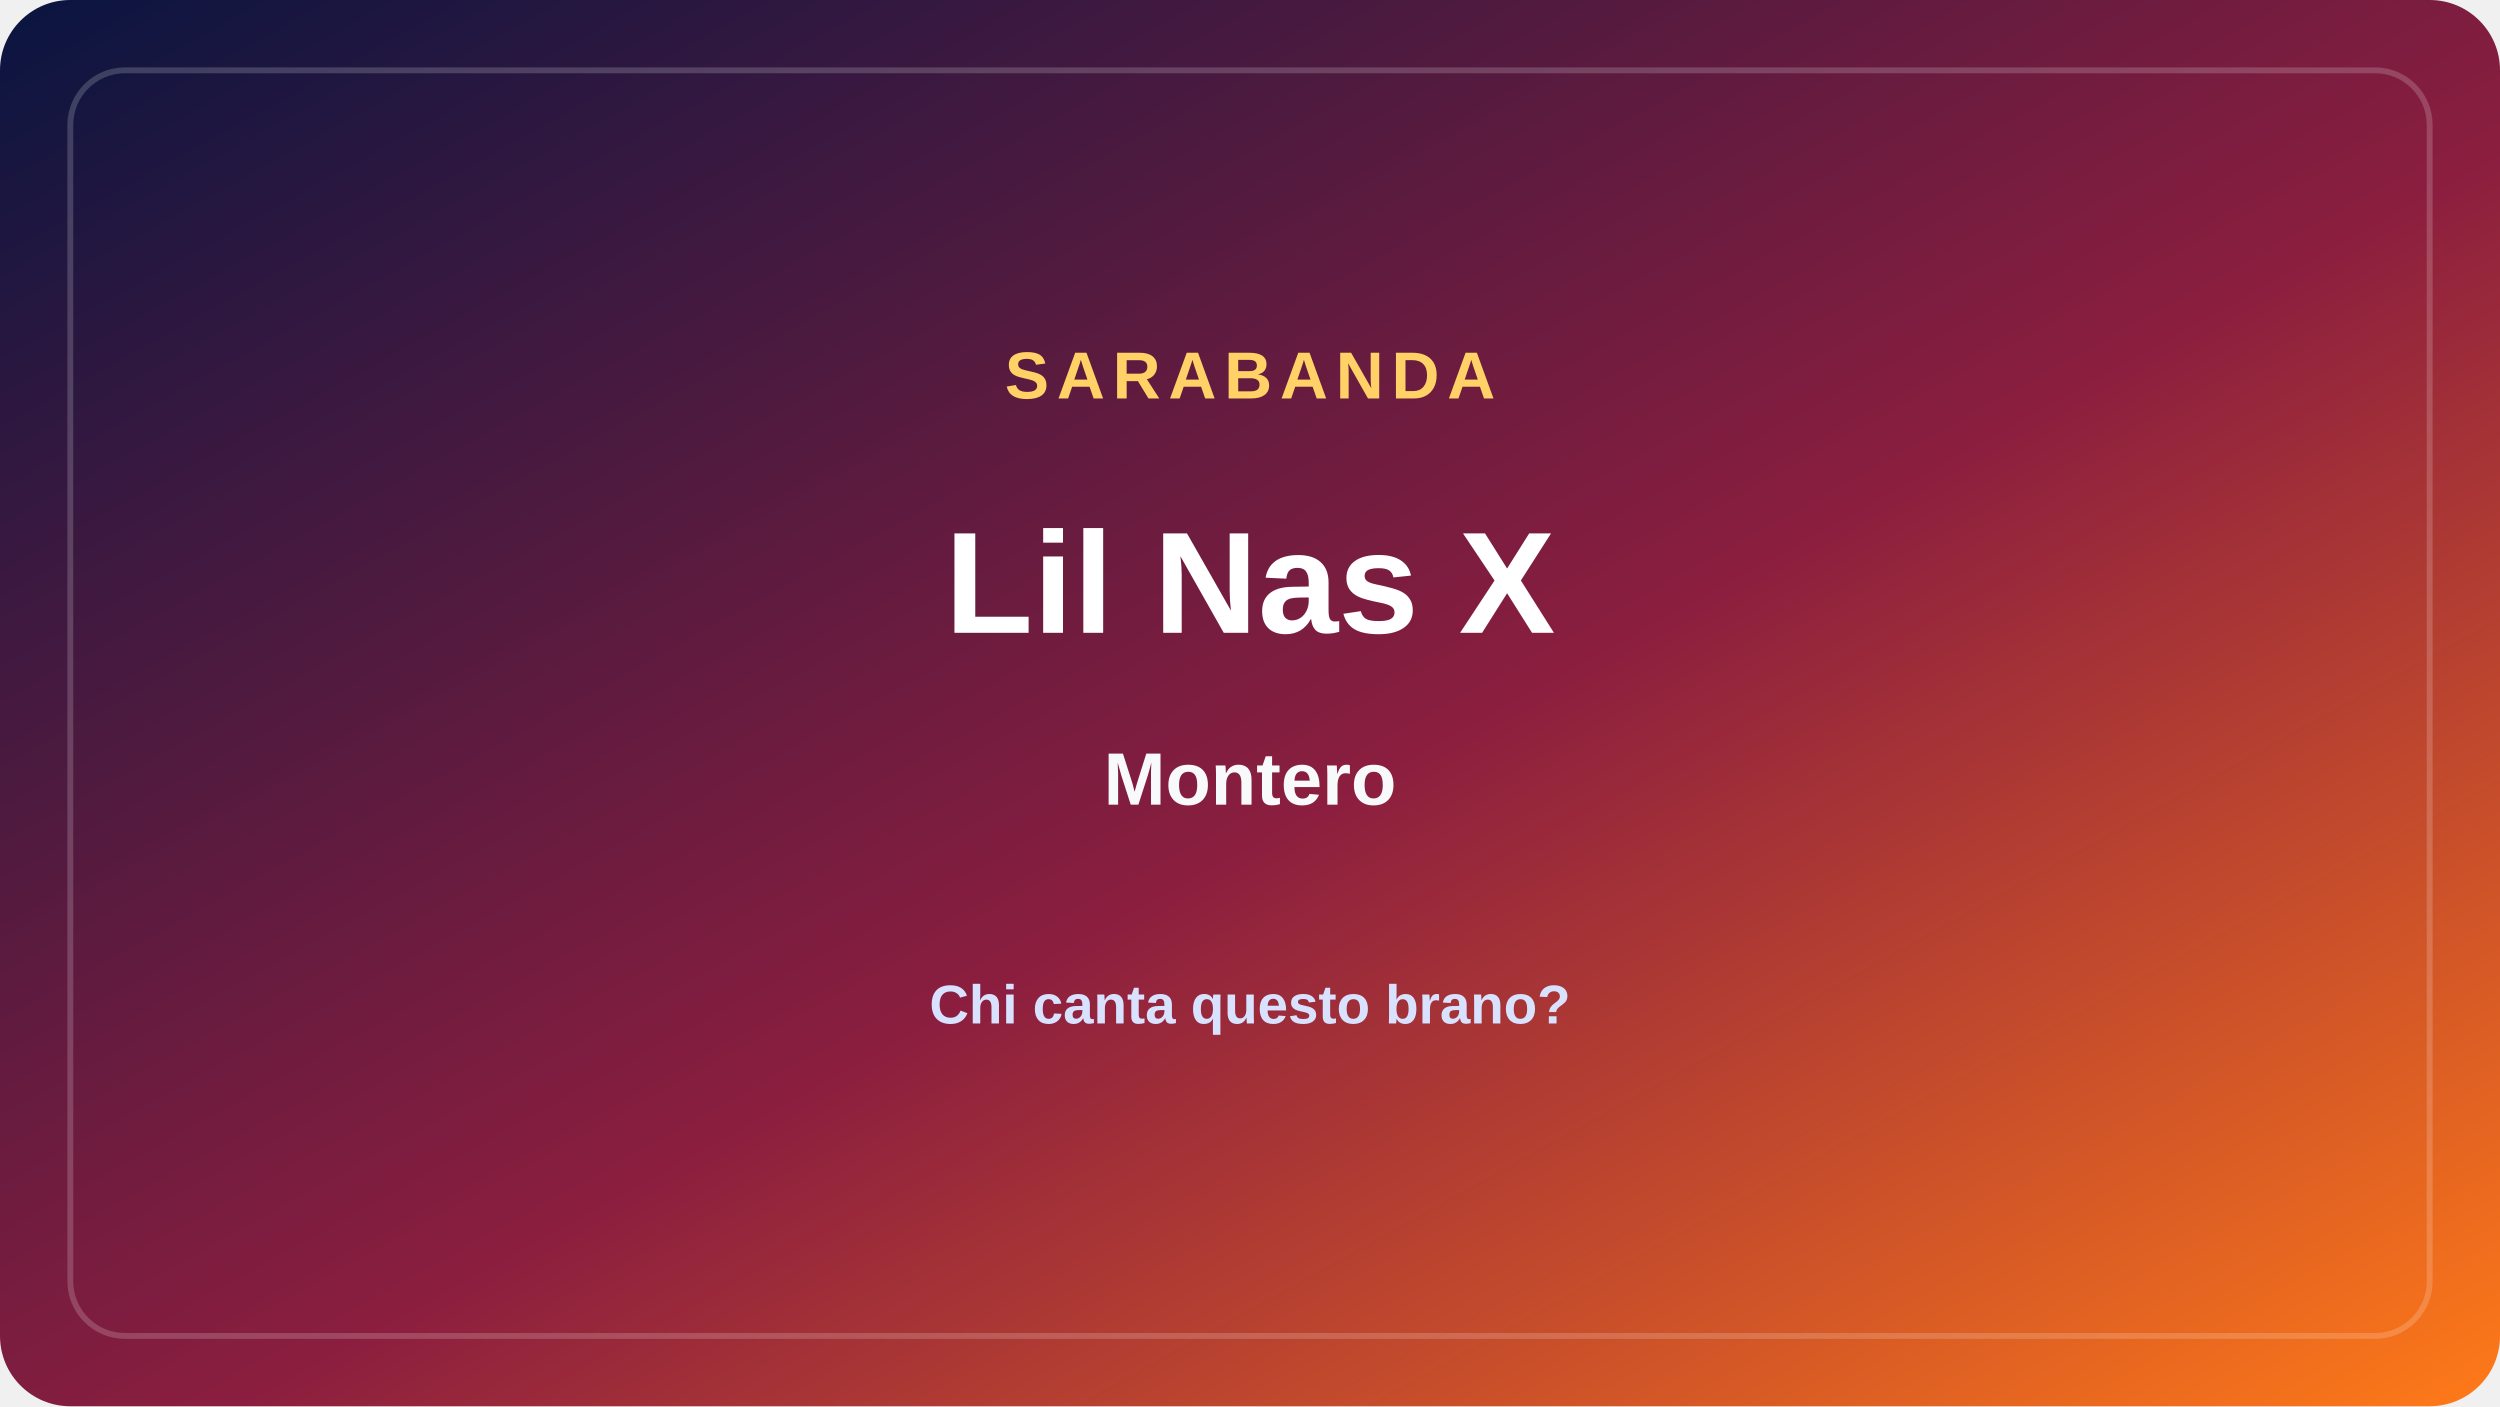
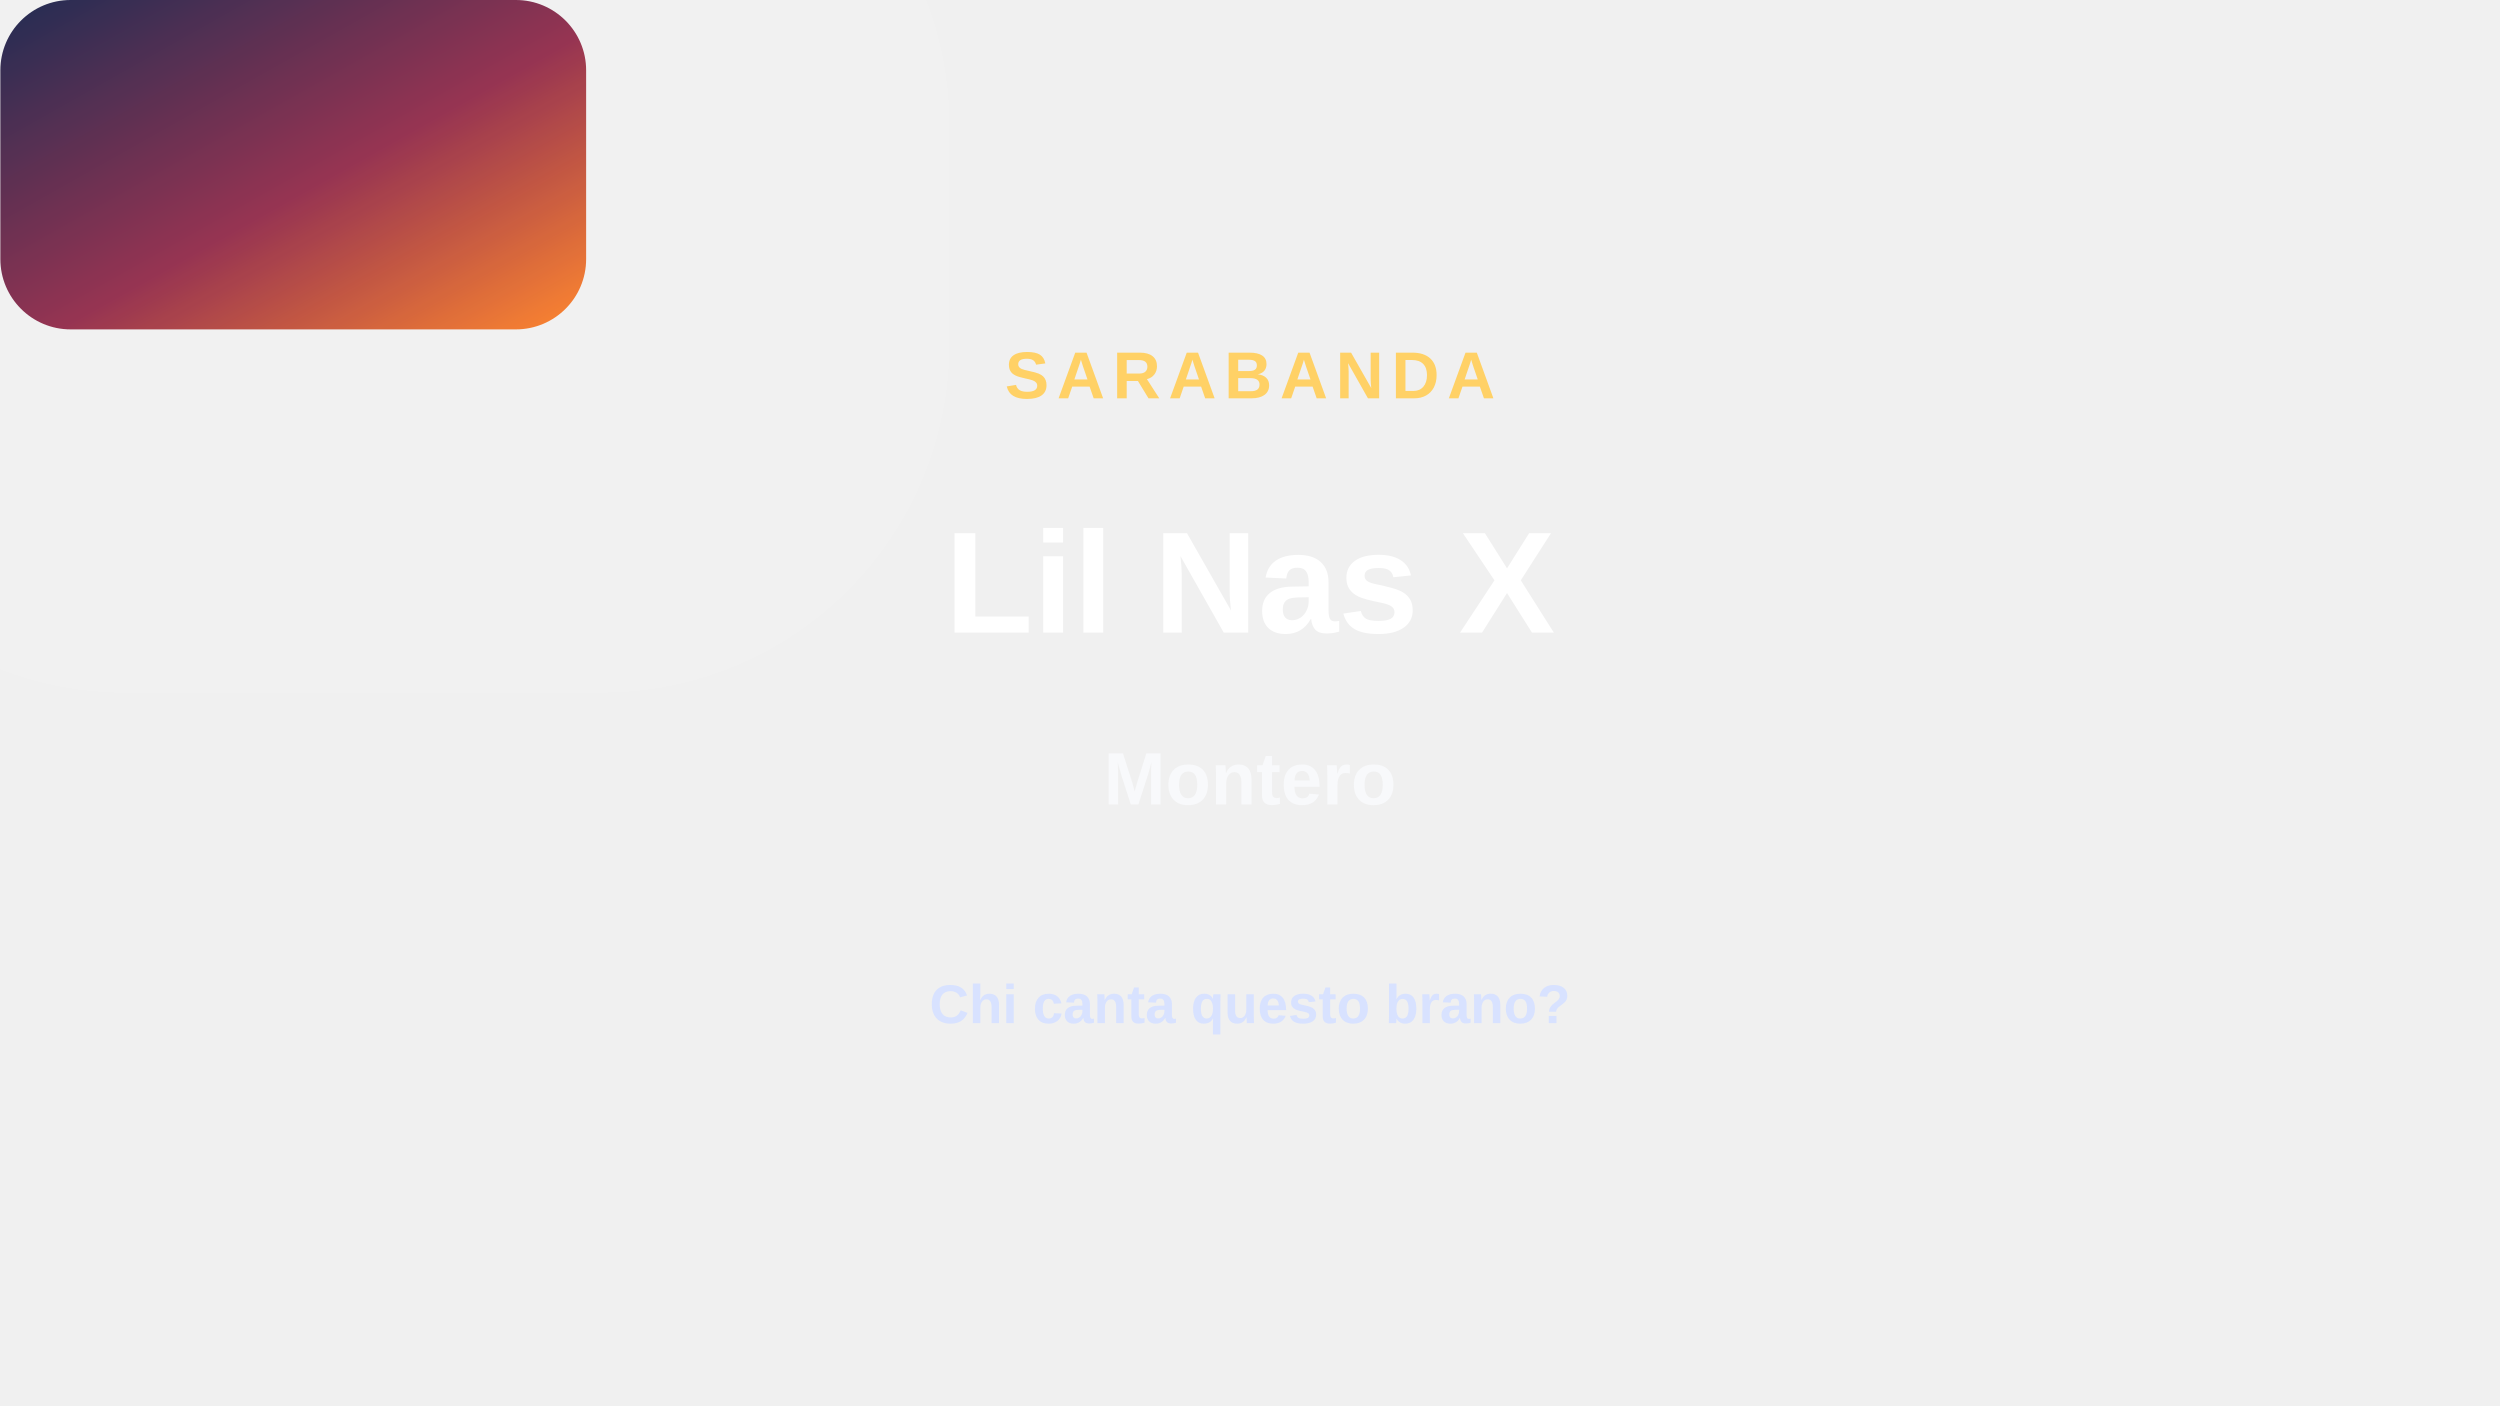
- <svg xmlns="http://www.w3.org/2000/svg" width="1280" height="720" viewBox="0 0 1280 720">
+ <svg xmlns="http://www.w3.org/2000/svg" width="300" height="168.7" viewBox="0 0 1280 720">
  <defs>
    <linearGradient id="bg" x1="0" y1="0" x2="1" y2="1">
      <stop offset="0%" stop-color="#091540" />
      <stop offset="55%" stop-color="#8b1e3f" />
      <stop offset="100%" stop-color="#ff7a18" />
    </linearGradient>
  </defs>
-   <rect width="1280" height="720" fill="url(#bg)" rx="36" ry="36" />
-   <rect x="36" y="36" width="1208" height="648" fill="none" stroke="#ffffff" stroke-opacity="0.18" stroke-width="3" rx="28" ry="28" />
+   <rect width="300" height="168.7" fill="url(#bg)" rx="36" ry="36" />
+   <rect x="36" y="36" width="300" height="168.7" fill="none" stroke="#ffffff" stroke-opacity="0.1" stroke-width="300" rx="28" ry="28" />
  <text x="640" y="204" text-anchor="middle" font-family="Segoe UI, Arial, sans-serif" font-size="34" font-weight="700" fill="#ffd166" letter-spacing="4">SARABANDA</text>
  <text x="640" y="324" text-anchor="middle" font-family="Segoe UI, Arial, sans-serif" font-size="74" font-weight="800" fill="#ffffff">Lil Nas X</text>
  <text x="640" y="412" text-anchor="middle" font-family="Segoe UI, Arial, sans-serif" font-size="38" font-weight="600" fill="#f8f9fb">Montero</text>
  <text x="640" y="524" text-anchor="middle" font-family="Segoe UI, Arial, sans-serif" font-size="28" font-weight="600" fill="#d8e2ff">Chi canta questo brano?</text>
</svg>
